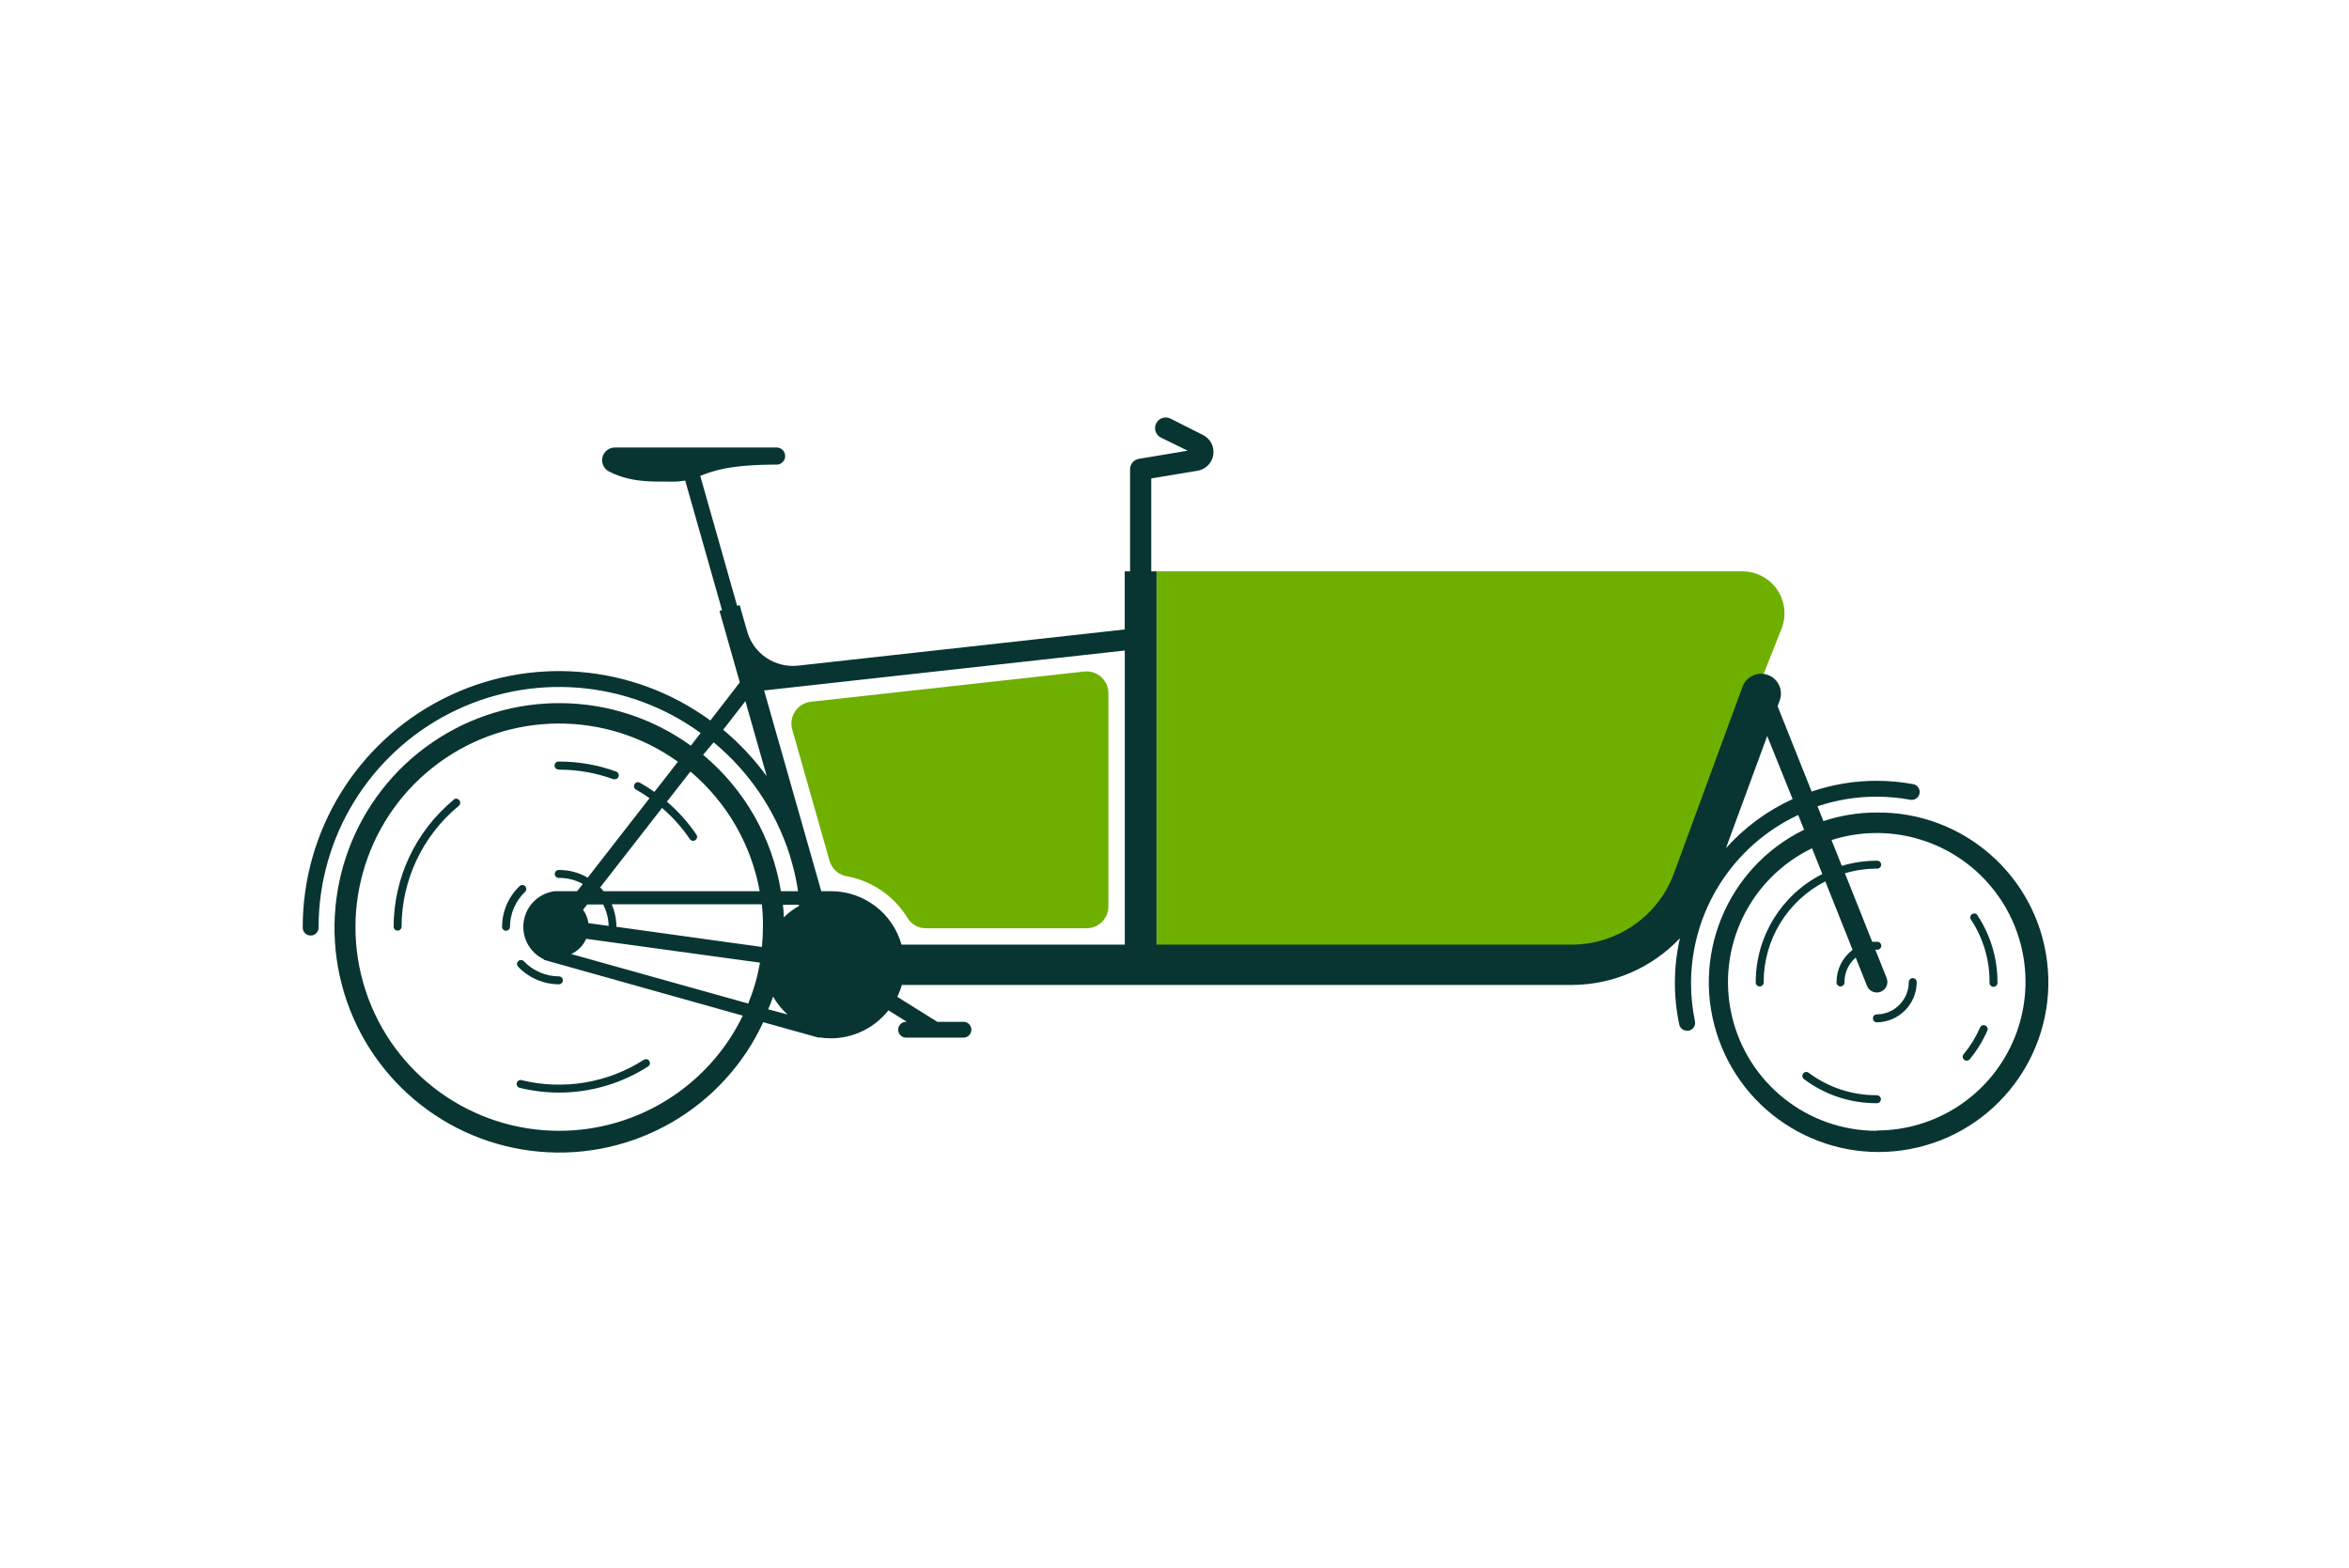
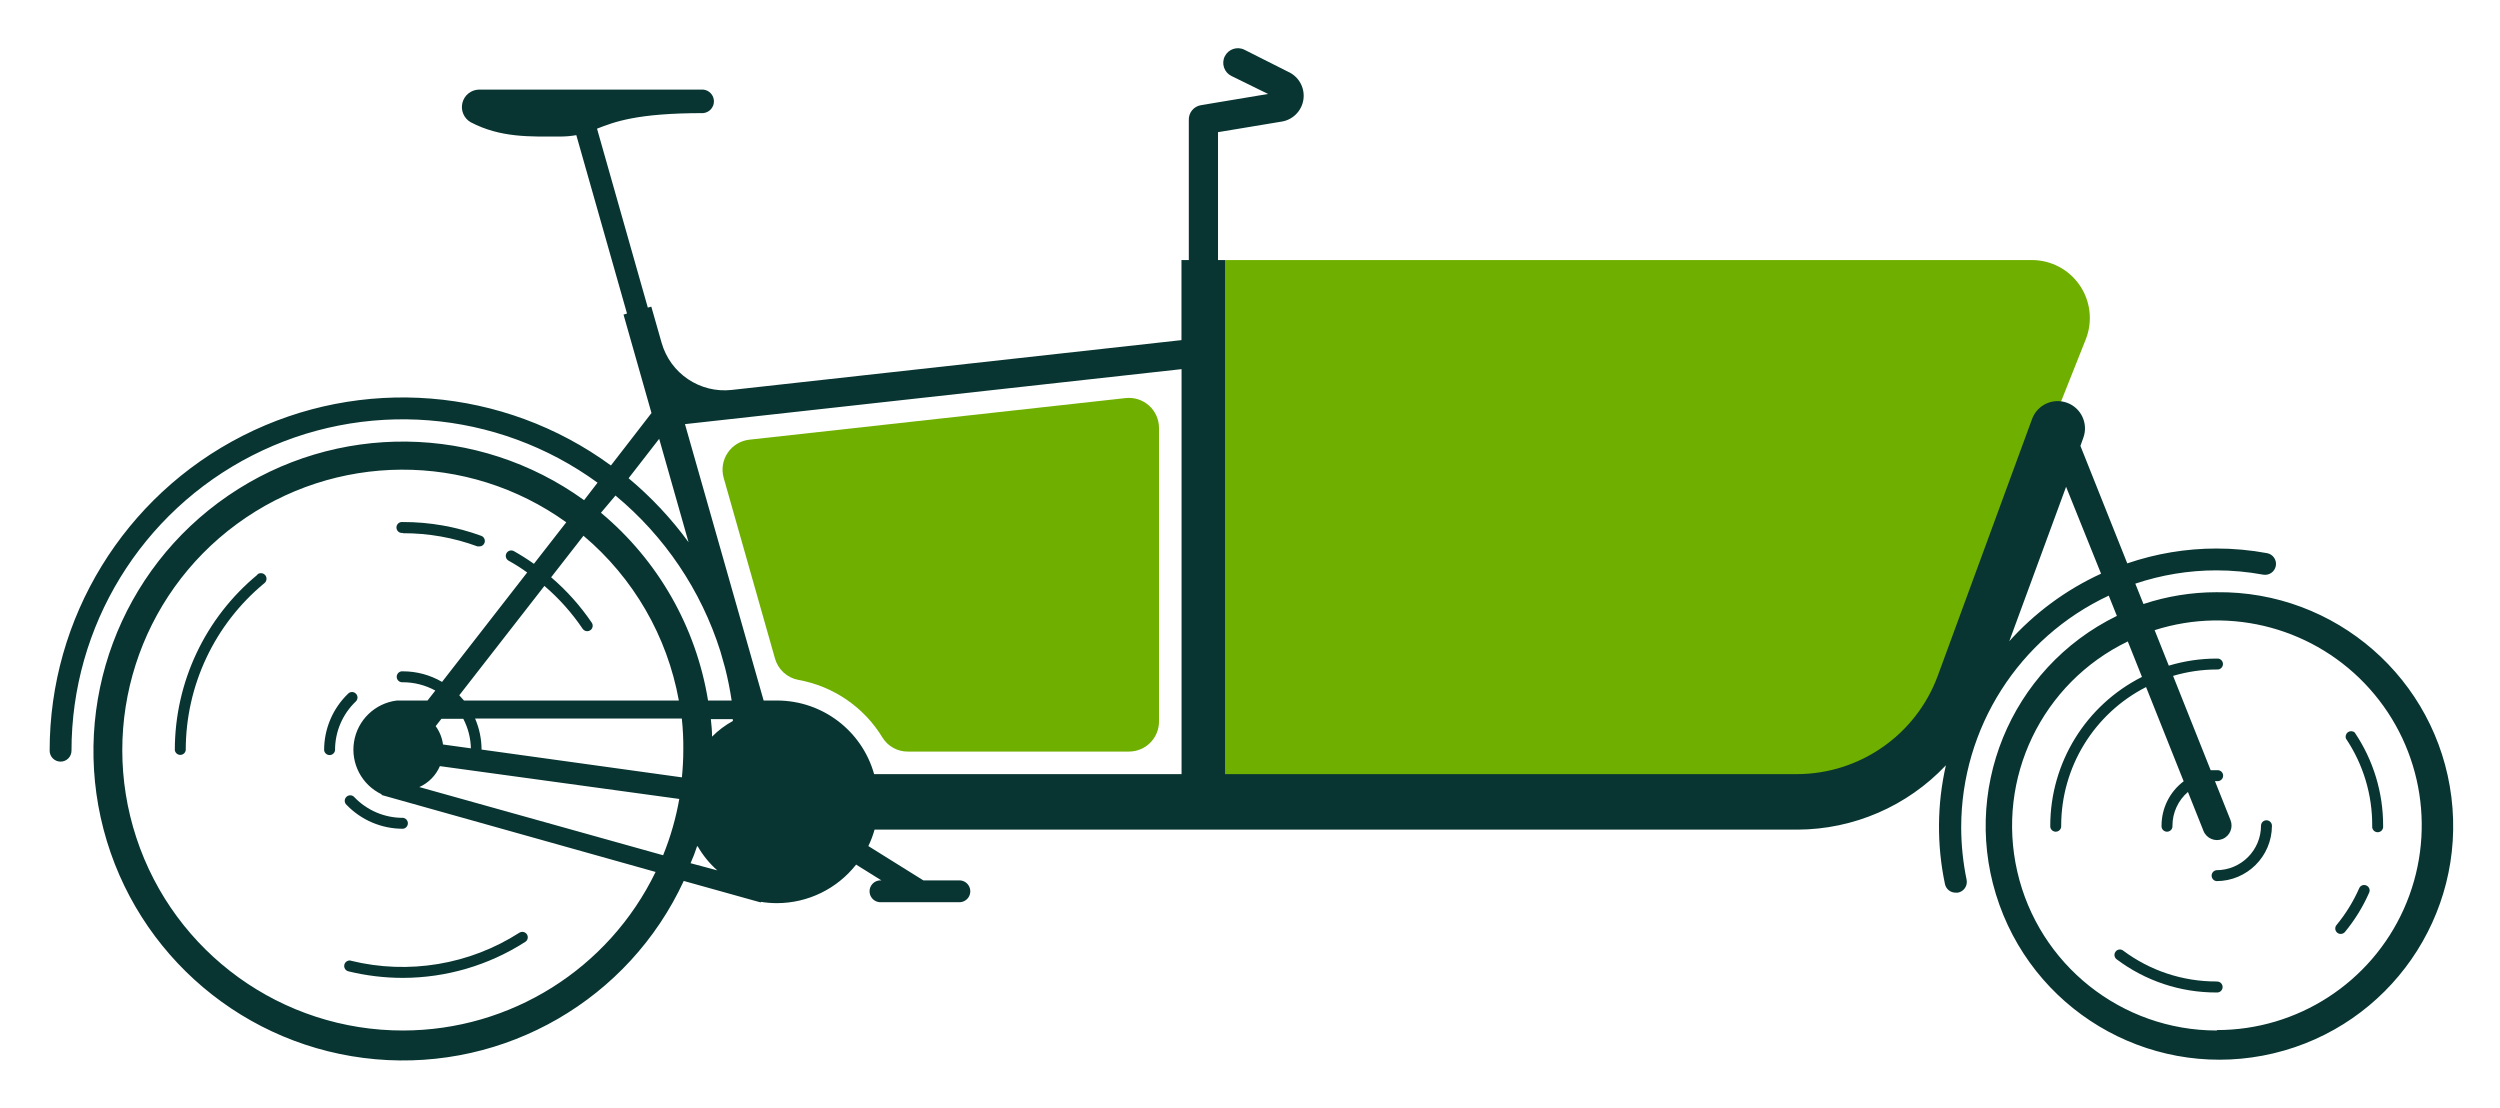
- <svg xmlns="http://www.w3.org/2000/svg" id="Layer_1" data-name="Layer 1" viewBox="0 0 370 247">
+ <svg xmlns="http://www.w3.org/2000/svg" role="img" viewBox="42.00 60.25 286.00 126.75">
  <defs>
-     <style>.cls-1{fill:#6faf00;}.cls-2{fill:#083532;}</style>
+     <style>.cls-2{fill:#083532}</style>
  </defs>
-   <path class="cls-1" d="M124.79,114.92l5.87,20.67a3.43,3.43,0,0,0,2.67,2.44,14.19,14.19,0,0,1,9.64,6.62,3.37,3.37,0,0,0,2.9,1.58h25.28a3.44,3.44,0,0,0,3.44-3.45V109.21a3.44,3.44,0,0,0-3.82-3.42l-43.05,4.76A3.45,3.45,0,0,0,124.79,114.92Z" />
-   <path class="cls-1" d="M260.1,150.68H182.17V90h92.31A6.63,6.63,0,0,1,280.64,99Z" />
-   <path class="cls-2" d="M88.09,121.25a24.55,24.55,0,0,1,8.54,1.51.78.78,0,0,0,.22,0,.61.61,0,0,0,.58-.41.63.63,0,0,0-.37-.8,26,26,0,0,0-9-1.58.63.63,0,1,0,0,1.25Z" />
-   <path class="cls-2" d="M71.45,126A26,26,0,0,0,62,146.06a.63.63,0,0,0,1.25,0,24.75,24.75,0,0,1,9-19.1.63.63,0,0,0-.8-1Z" />
-   <path class="cls-2" d="M82.2,170.16a.63.63,0,1,0-.3,1.22,26.27,26.27,0,0,0,6.19.74,26,26,0,0,0,14-4.12.62.62,0,0,0,.19-.86.63.63,0,0,0-.86-.19,24.79,24.79,0,0,1-19.27,3.21Z" />
-   <path class="cls-2" d="M82.71,139.6a.62.62,0,0,0-.88,0,8.94,8.94,0,0,0-2.75,6.48.63.63,0,0,0,1.25,0,7.66,7.66,0,0,1,2.37-5.58A.62.62,0,0,0,82.71,139.6Z" />
-   <path class="cls-2" d="M81.62,151.42a.62.62,0,0,0,0,.88,8.93,8.93,0,0,0,6.49,2.76.63.63,0,0,0,0-1.25,7.66,7.66,0,0,1-5.59-2.38A.62.62,0,0,0,81.62,151.42Z" />
-   <path class="cls-2" d="M295.56,128a26.56,26.56,0,0,0-8.35,1.35l-.93-2.33a29.12,29.12,0,0,1,9.28-1.52,29.71,29.71,0,0,1,5.34.49,1.25,1.25,0,0,0,.45-2.46,32,32,0,0,0-5.79-.53,31.58,31.58,0,0,0-10.2,1.7L280,111.26l.33-.92a3.12,3.12,0,0,0-5.86-2.16l-10.8,29.41a17.2,17.2,0,0,1-16.08,11.22H182.17V90h-.83V75.37l7.16-1.19a3,3,0,0,0,.86-5.72l-5-2.52a1.67,1.67,0,0,0-1.49,3L187.07,71l-7.67,1.28A1.66,1.66,0,0,0,178,74V90h-.84v9.16l-51.47,5.7h0a7.48,7.48,0,0,1-8-5.39h0l-1.18-4.14-.4.11-5.81-20.47c2-.78,4.54-1.78,12.14-1.78a1.35,1.35,0,0,0,0-2.69H96.76a2,2,0,0,0-.92,3.73c3.45,1.81,6.87,1.64,10.17,1.64a10.52,10.52,0,0,0,1.92-.16l5.8,20.41-.4.12,3.2,11.26-4.64,6a40.38,40.38,0,0,0-64.21,32.63,1.25,1.25,0,0,0,2.5,0,37.89,37.89,0,0,1,60.18-30.66l-1.54,2a35.4,35.4,0,1,0,11.4,43.56l7.7,2.15,1.12.31v-.07a11.32,11.32,0,0,0,1.84.15,11.54,11.54,0,0,0,9.06-4.41l2.9,1.81h0a1.25,1.25,0,1,0,0,2.49h8.8a1.25,1.25,0,1,0,0-2.49h-4l-6.3-3.93a11.52,11.52,0,0,0,.71-1.88H247.61a23.46,23.46,0,0,0,17-7.36,31.73,31.73,0,0,0-.11,13.57,1.24,1.24,0,0,0,1.22,1,1.18,1.18,0,0,0,.26,0,1.25,1.25,0,0,0,1-1.48,29.86,29.86,0,0,1-.62-6,29.29,29.29,0,0,1,16.88-26.5l.93,2.32A26.74,26.74,0,1,0,295.56,128ZM177.17,148.81H142a11.54,11.54,0,0,0-11.09-8.42h-1.55l-9-31.62,56.81-6.29ZM109.7,131.49a26.16,26.16,0,0,0-4.65-5.2l3.7-4.75a32.13,32.13,0,0,1,10.91,18.85H95.08q-.26-.3-.54-.6l9.74-12.51a24.38,24.38,0,0,1,4.38,4.91.64.64,0,0,0,.52.27.58.58,0,0,0,.35-.11A.62.62,0,0,0,109.7,131.49Zm16.14,11.24a10.39,10.39,0,0,0-2.38,1.79c0-.69-.07-1.37-.14-2h2.51C125.83,142.56,125.84,142.64,125.84,142.73Zm-5.67,3.33c0,1.05-.06,2.09-.16,3.12L97.09,146a9,9,0,0,0-.74-3.55H120A30.19,30.19,0,0,1,120.17,146.06ZM95,142.48a7.67,7.67,0,0,1,.87,3.38l-3.19-.44a4.57,4.57,0,0,0-.84-2.1l.66-.84Zm-2.64,5.42,27.35,3.75a31.57,31.57,0,0,1-1.85,6.44l-27.89-7.8A4.61,4.61,0,0,0,92.32,147.9Zm25.05-37.45,3.36,11.83a41,41,0,0,0-6.86-7.32Zm-5,6.49a38,38,0,0,1,12,17.81l.54,1.91c.31,1.22.56,2.47.75,3.73H123a35.36,35.36,0,0,0-12.25-21.48Zm-24.24,61.2A32.08,32.08,0,1,1,106.78,120l-3.7,4.75a26,26,0,0,0-2.29-1.45.62.62,0,0,0-.61,1.09,21.28,21.28,0,0,1,2.13,1.35l-9.74,12.52a8.86,8.86,0,0,0-4.48-1.21.63.63,0,1,0,0,1.25,7.75,7.75,0,0,1,3.71.95l-.89,1.14H88.17c-.11,0-.22,0-.33,0H87.4v0a5.66,5.66,0,0,0-1.74,10.73l0,.08L117,160A32.13,32.13,0,0,1,88.09,178.14Zm33.65-21.07a10.81,10.81,0,0,0,2.24,2.75L121,159C121.29,158.36,121.53,157.72,121.74,157.07Zm150-23.35,6.54-17.78,4,9.94A32.1,32.1,0,0,0,271.76,133.72Zm23.8,44.42a23.42,23.42,0,0,1-10.2-44.51l1.62,4.06a19.08,19.08,0,0,0-10.49,17,.63.63,0,1,0,1.25,0,17.81,17.81,0,0,1,9.71-15.84l4.3,10.78a6.35,6.35,0,0,0-2.53,5.06.63.63,0,1,0,1.25,0,5.07,5.07,0,0,1,1.77-3.84l1.78,4.46a1.66,1.66,0,1,0,3.09-1.24l-1.78-4.46h.23a.63.63,0,1,0,0-1.25c-.24,0-.48,0-.72,0l-4.3-10.79a17.71,17.71,0,0,1,5-.73.63.63,0,1,0,0-1.25,19.13,19.13,0,0,0-5.49.81l-1.62-4.06a23.43,23.43,0,1,1,7.11,45.75Z" />
-   <path class="cls-2" d="M301.28,154.09a.62.62,0,0,0-.62.62,5.1,5.1,0,0,1-5.1,5.09.63.63,0,0,0,0,1.25,6.35,6.35,0,0,0,6.35-6.34A.63.63,0,0,0,301.28,154.09Z" />
-   <path class="cls-2" d="M312.71,161.55a.61.61,0,0,0-.82.32,18,18,0,0,1-2.59,4.2.62.62,0,0,0,.08.88.59.59,0,0,0,.4.14.62.62,0,0,0,.48-.22,19.14,19.14,0,0,0,2.77-4.5A.61.61,0,0,0,312.71,161.55Z" />
-   <path class="cls-2" d="M311.38,144.05a.63.63,0,0,0-1,.7,17.71,17.71,0,0,1,3,10,.63.63,0,1,0,1.25,0A19,19,0,0,0,311.38,144.05Z" />
-   <path class="cls-2" d="M295.56,172.53A17.74,17.74,0,0,1,284.89,169a.61.61,0,0,0-.87.12.62.62,0,0,0,.12.87,18.89,18.89,0,0,0,11.42,3.8.63.63,0,1,0,0-1.25Z" />
+   <path fill="#6faf00" d="M124.79 114.92l5.87 20.67a3.43 3.43 0 0 0 2.67 2.44 14.19 14.19 0 0 1 9.64 6.62 3.37 3.37 0 0 0 2.9 1.58h25.28a3.44 3.44 0 0 0 3.44-3.45v-33.57a3.44 3.44 0 0 0-3.82-3.42l-43.05 4.76a3.45 3.45 0 0 0-2.93 4.37zm135.31 35.76h-77.93V90h92.31a6.63 6.63 0 0 1 6.16 9z" />
+   <path d="M88.09 121.25a24.55 24.55 0 0 1 8.54 1.51.78.78 0 0 0 .22 0 .61.61 0 0 0 .58-.41.63.63 0 0 0-.37-.8 26 26 0 0 0-9-1.58.63.63 0 1 0 0 1.25zM71.45 126A26 26 0 0 0 62 146.06a.63.63 0 0 0 1.25 0 24.75 24.75 0 0 1 9-19.1.63.63 0 0 0-.8-1zm10.75 44.16a.63.63 0 1 0-.3 1.22 26.27 26.27 0 0 0 6.19.74 26 26 0 0 0 14-4.12.62.62 0 0 0 .19-.86.63.63 0 0 0-.86-.19 24.79 24.79 0 0 1-19.27 3.21zm.51-30.56a.62.62 0 0 0-.88 0 8.94 8.94 0 0 0-2.75 6.48.63.63 0 0 0 1.25 0 7.66 7.66 0 0 1 2.37-5.58.62.62 0 0 0 .01-.9zm-1.09 11.82a.62.62 0 0 0 0 .88 8.93 8.93 0 0 0 6.49 2.76.63.63 0 0 0 0-1.25 7.66 7.66 0 0 1-5.59-2.38.62.62 0 0 0-.9-.01z" class="cls-2" />
+   <path d="M295.56 128a26.56 26.56 0 0 0-8.35 1.35l-.93-2.33a29.12 29.12 0 0 1 9.28-1.52 29.71 29.71 0 0 1 5.34.49 1.25 1.25 0 0 0 .45-2.46 32 32 0 0 0-5.79-.53 31.58 31.58 0 0 0-10.2 1.7L280 111.26l.33-.92a3.12 3.12 0 0 0-5.86-2.16l-10.8 29.41a17.2 17.2 0 0 1-16.08 11.22h-65.42V90h-.83V75.37l7.16-1.19a3 3 0 0 0 .86-5.72l-5-2.52a1.67 1.67 0 0 0-1.49 3l4.2 2.06-7.67 1.28A1.66 1.66 0 0 0 178 74v16h-.84v9.16l-51.47 5.7a7.48 7.48 0 0 1-8-5.39l-1.18-4.14-.4.11-5.81-20.47c2-.78 4.54-1.78 12.14-1.78a1.35 1.35 0 0 0 0-2.69H96.76a2 2 0 0 0-.92 3.73c3.45 1.81 6.87 1.64 10.17 1.64a10.52 10.52 0 0 0 1.92-.16l5.8 20.41-.4.12 3.2 11.26-4.64 6a40.38 40.38 0 0 0-64.21 32.63 1.25 1.25 0 0 0 2.5 0 37.89 37.89 0 0 1 60.18-30.66l-1.54 2a35.4 35.4 0 1 0 11.4 43.56l7.7 2.15 1.12.31v-.07a11.32 11.32 0 0 0 1.84.15 11.54 11.54 0 0 0 9.06-4.41l2.9 1.81a1.25 1.25 0 1 0 0 2.49h8.8a1.25 1.25 0 1 0 0-2.49h-4l-6.3-3.93a11.52 11.52 0 0 0 .71-1.88h105.56a23.46 23.46 0 0 0 17-7.36 31.73 31.73 0 0 0-.11 13.57 1.24 1.24 0 0 0 1.22 1 1.18 1.18 0 0 0 .26 0 1.25 1.25 0 0 0 1-1.48 29.86 29.86 0 0 1-.62-6 29.29 29.29 0 0 1 16.88-26.5l.93 2.32a26.74 26.74 0 1 0 11.39-2.71zm-118.39 20.81H142a11.54 11.54 0 0 0-11.09-8.42h-1.55l-9-31.62 56.81-6.29zm-67.47-17.32a26.16 26.16 0 0 0-4.65-5.2l3.7-4.75a32.13 32.13 0 0 1 10.91 18.85H95.08q-.26-.3-.54-.6l9.74-12.51a24.38 24.38 0 0 1 4.38 4.91.64.64 0 0 0 .52.27.58.58 0 0 0 .35-.11.62.62 0 0 0 .17-.86zm16.14 11.24a10.39 10.39 0 0 0-2.38 1.79c0-.69-.07-1.37-.14-2h2.51c0 .04.01.12.01.21zm-5.67 3.33c0 1.05-.06 2.09-.16 3.12L97.09 146a9 9 0 0 0-.74-3.55H120a30.19 30.19 0 0 1 .17 3.61zM95 142.48a7.67 7.67 0 0 1 .87 3.38l-3.19-.44a4.57 4.57 0 0 0-.84-2.1l.66-.84zm-2.64 5.42l27.35 3.75a31.57 31.57 0 0 1-1.85 6.44l-27.89-7.8a4.61 4.61 0 0 0 2.35-2.39zm25.05-37.45l3.36 11.83a41 41 0 0 0-6.86-7.32zm-5 6.49a38 38 0 0 1 12 17.81l.54 1.91c.31 1.22.56 2.47.75 3.73H123a35.36 35.36 0 0 0-12.25-21.48zm-24.24 61.2A32.08 32.08 0 1 1 106.78 120l-3.7 4.75a26 26 0 0 0-2.29-1.45.62.62 0 0 0-.61 1.09 21.28 21.28 0 0 1 2.13 1.35l-9.74 12.52a8.86 8.86 0 0 0-4.48-1.21.63.63 0 1 0 0 1.25 7.75 7.75 0 0 1 3.71.95l-.89 1.14H87.4a5.66 5.66 0 0 0-1.74 10.73v.08L117 160a32.13 32.13 0 0 1-28.91 18.14zm33.65-21.07a10.81 10.81 0 0 0 2.24 2.75L121 159c.29-.64.53-1.28.74-1.93zm150-23.35l6.54-17.78 4 9.94a32.1 32.1 0 0 0-10.6 7.84zm23.8 44.42a23.42 23.42 0 0 1-10.2-44.51l1.62 4.06a19.08 19.08 0 0 0-10.49 17 .63.63 0 1 0 1.25 0 17.81 17.81 0 0 1 9.71-15.84l4.3 10.78a6.35 6.35 0 0 0-2.53 5.06.63.63 0 1 0 1.25 0 5.07 5.07 0 0 1 1.77-3.84l1.78 4.46a1.66 1.66 0 1 0 3.09-1.24l-1.78-4.46h.23a.63.63 0 1 0 0-1.25h-.72l-4.3-10.79a17.71 17.71 0 0 1 5-.73.63.63 0 1 0 0-1.25 19.13 19.13 0 0 0-5.49.81l-1.62-4.06a23.43 23.43 0 1 1 7.11 45.75z" class="cls-2" />
+   <path d="M301.28 154.09a.62.62 0 0 0-.62.62 5.1 5.1 0 0 1-5.1 5.09.63.63 0 0 0 0 1.25 6.35 6.35 0 0 0 6.35-6.34.63.63 0 0 0-.63-.62zm11.43 7.46a.61.61 0 0 0-.82.32 18 18 0 0 1-2.59 4.2.62.62 0 0 0 .08.88.59.59 0 0 0 .4.14.62.62 0 0 0 .48-.22 19.14 19.14 0 0 0 2.77-4.5.61.61 0 0 0-.32-.82zm-1.33-17.5a.63.63 0 0 0-1 .7 17.71 17.71 0 0 1 3 10 .63.63 0 1 0 1.25 0 19 19 0 0 0-3.25-10.7zm-15.82 28.48a17.74 17.74 0 0 1-10.67-3.53.61.61 0 0 0-.87.12.62.62 0 0 0 .12.87 18.89 18.89 0 0 0 11.42 3.8.63.63 0 1 0 0-1.25z" class="cls-2" />
</svg>
